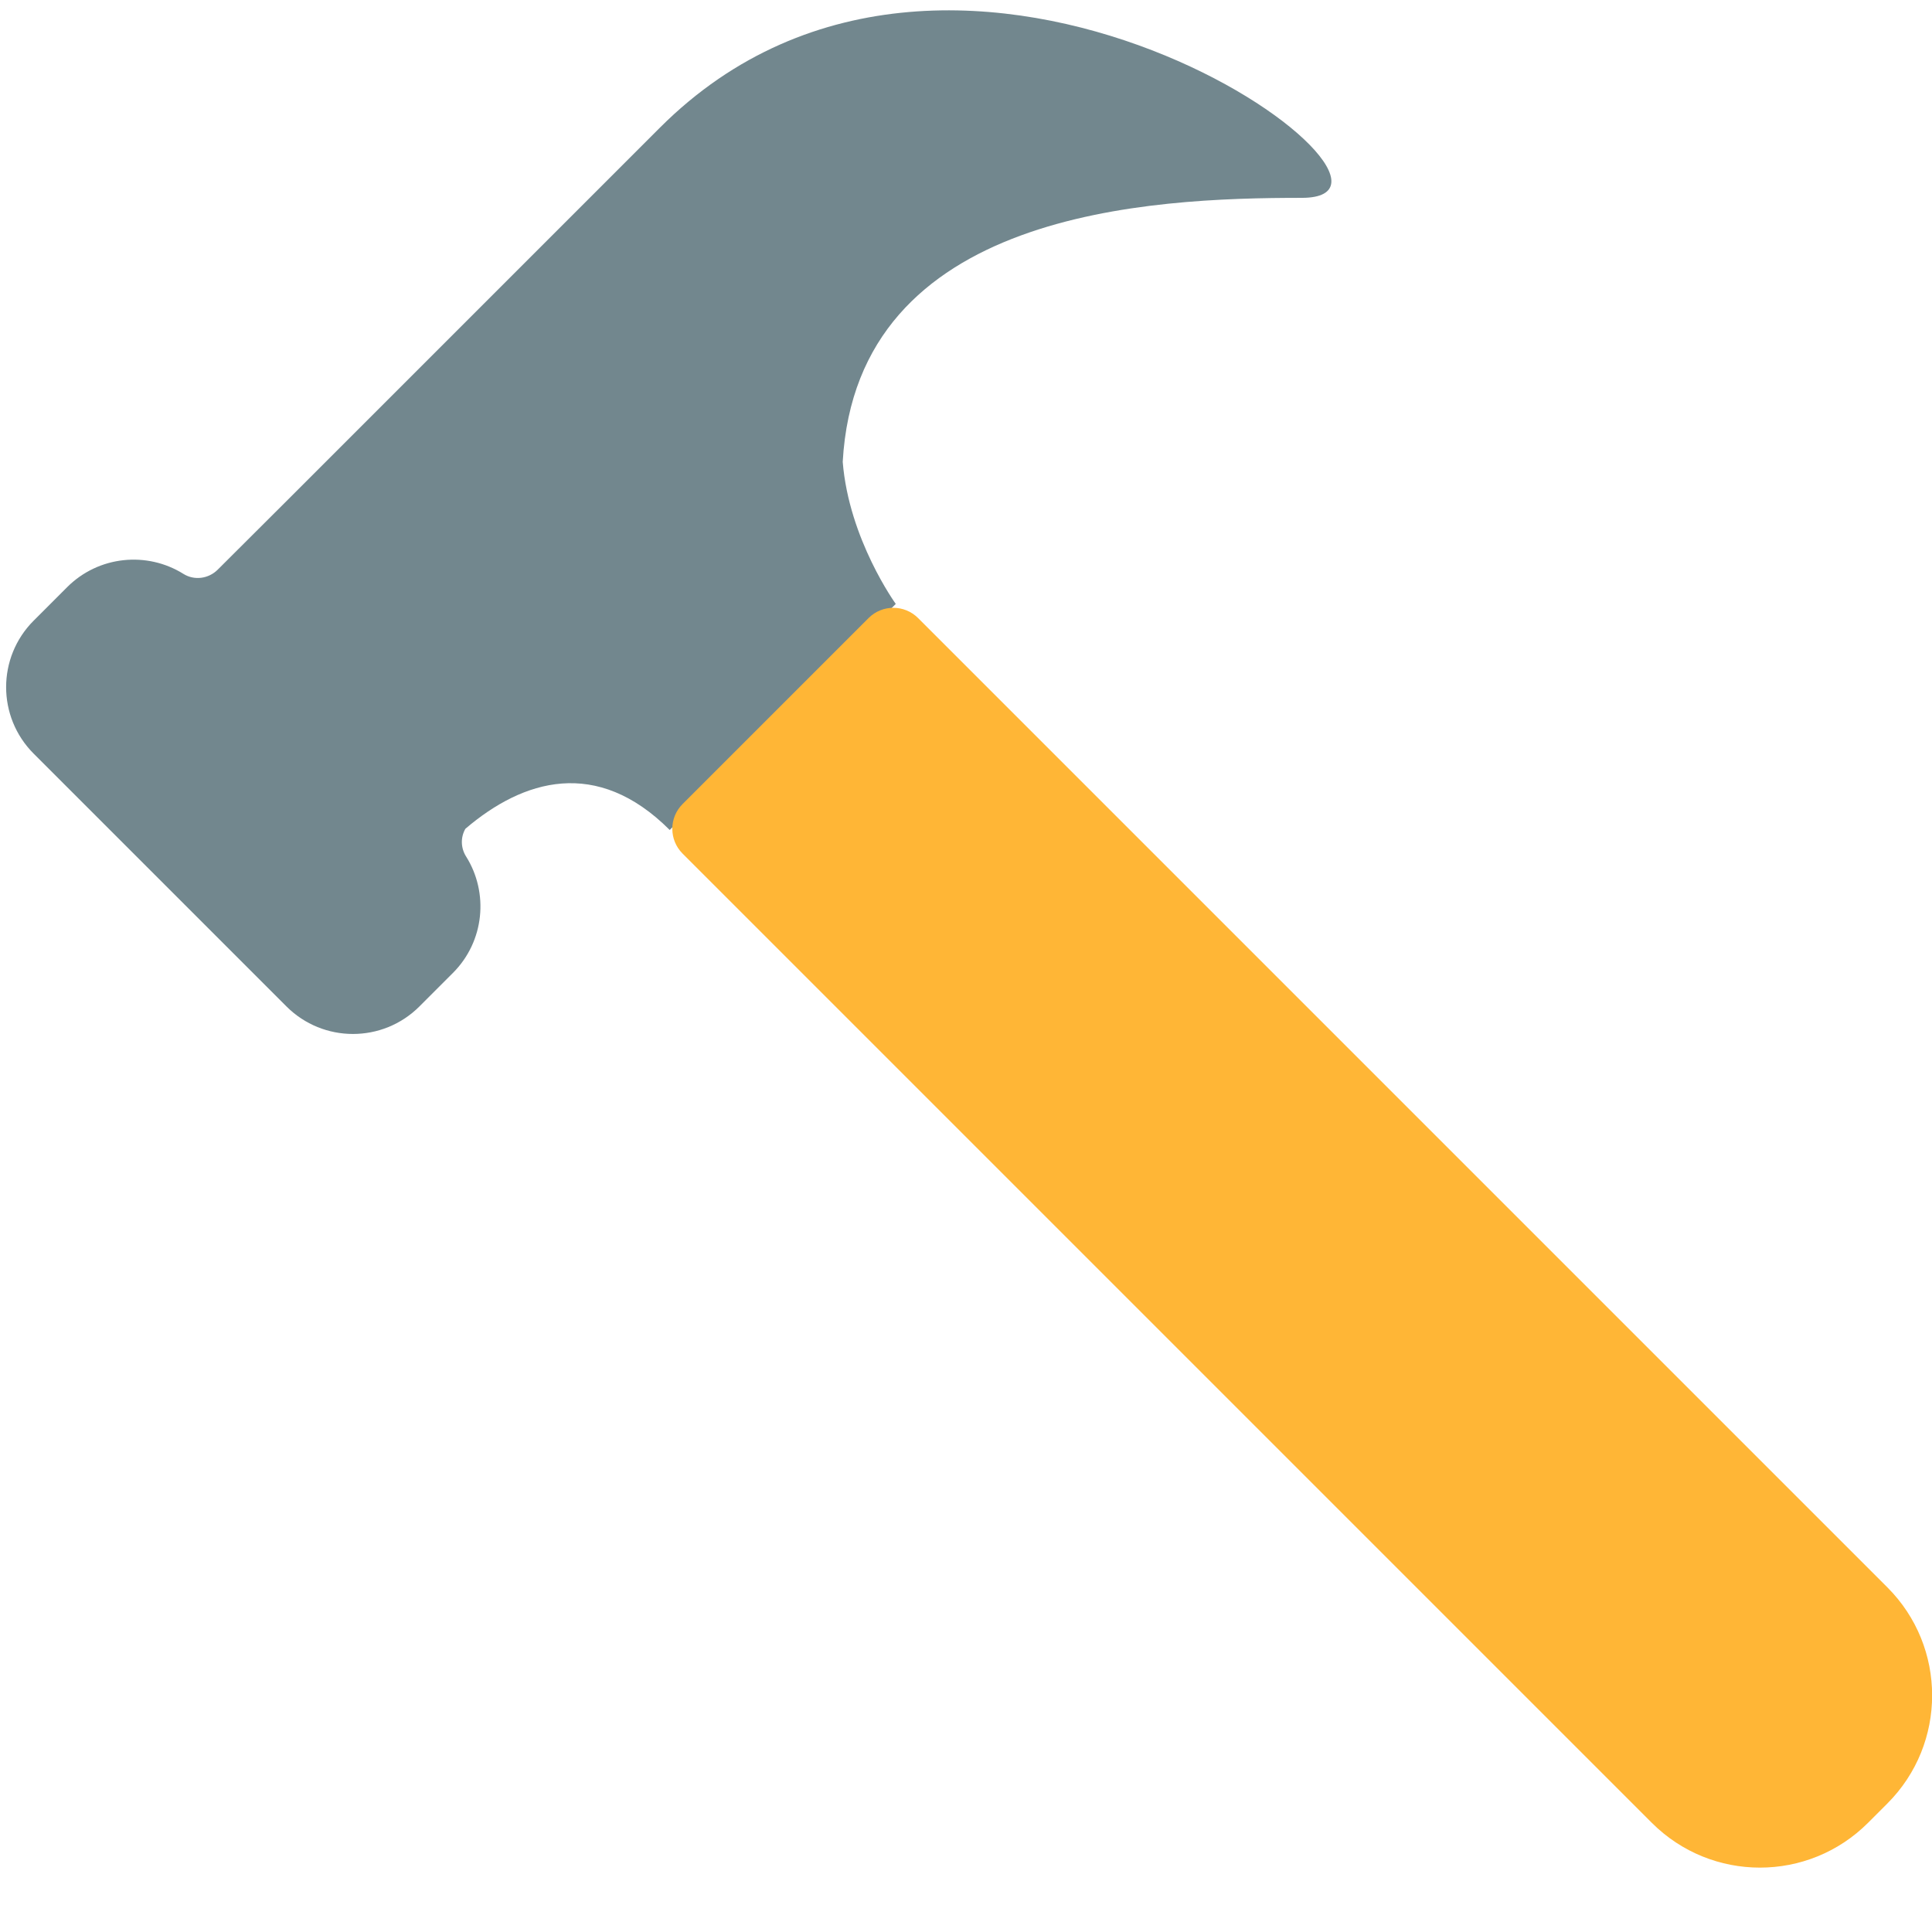
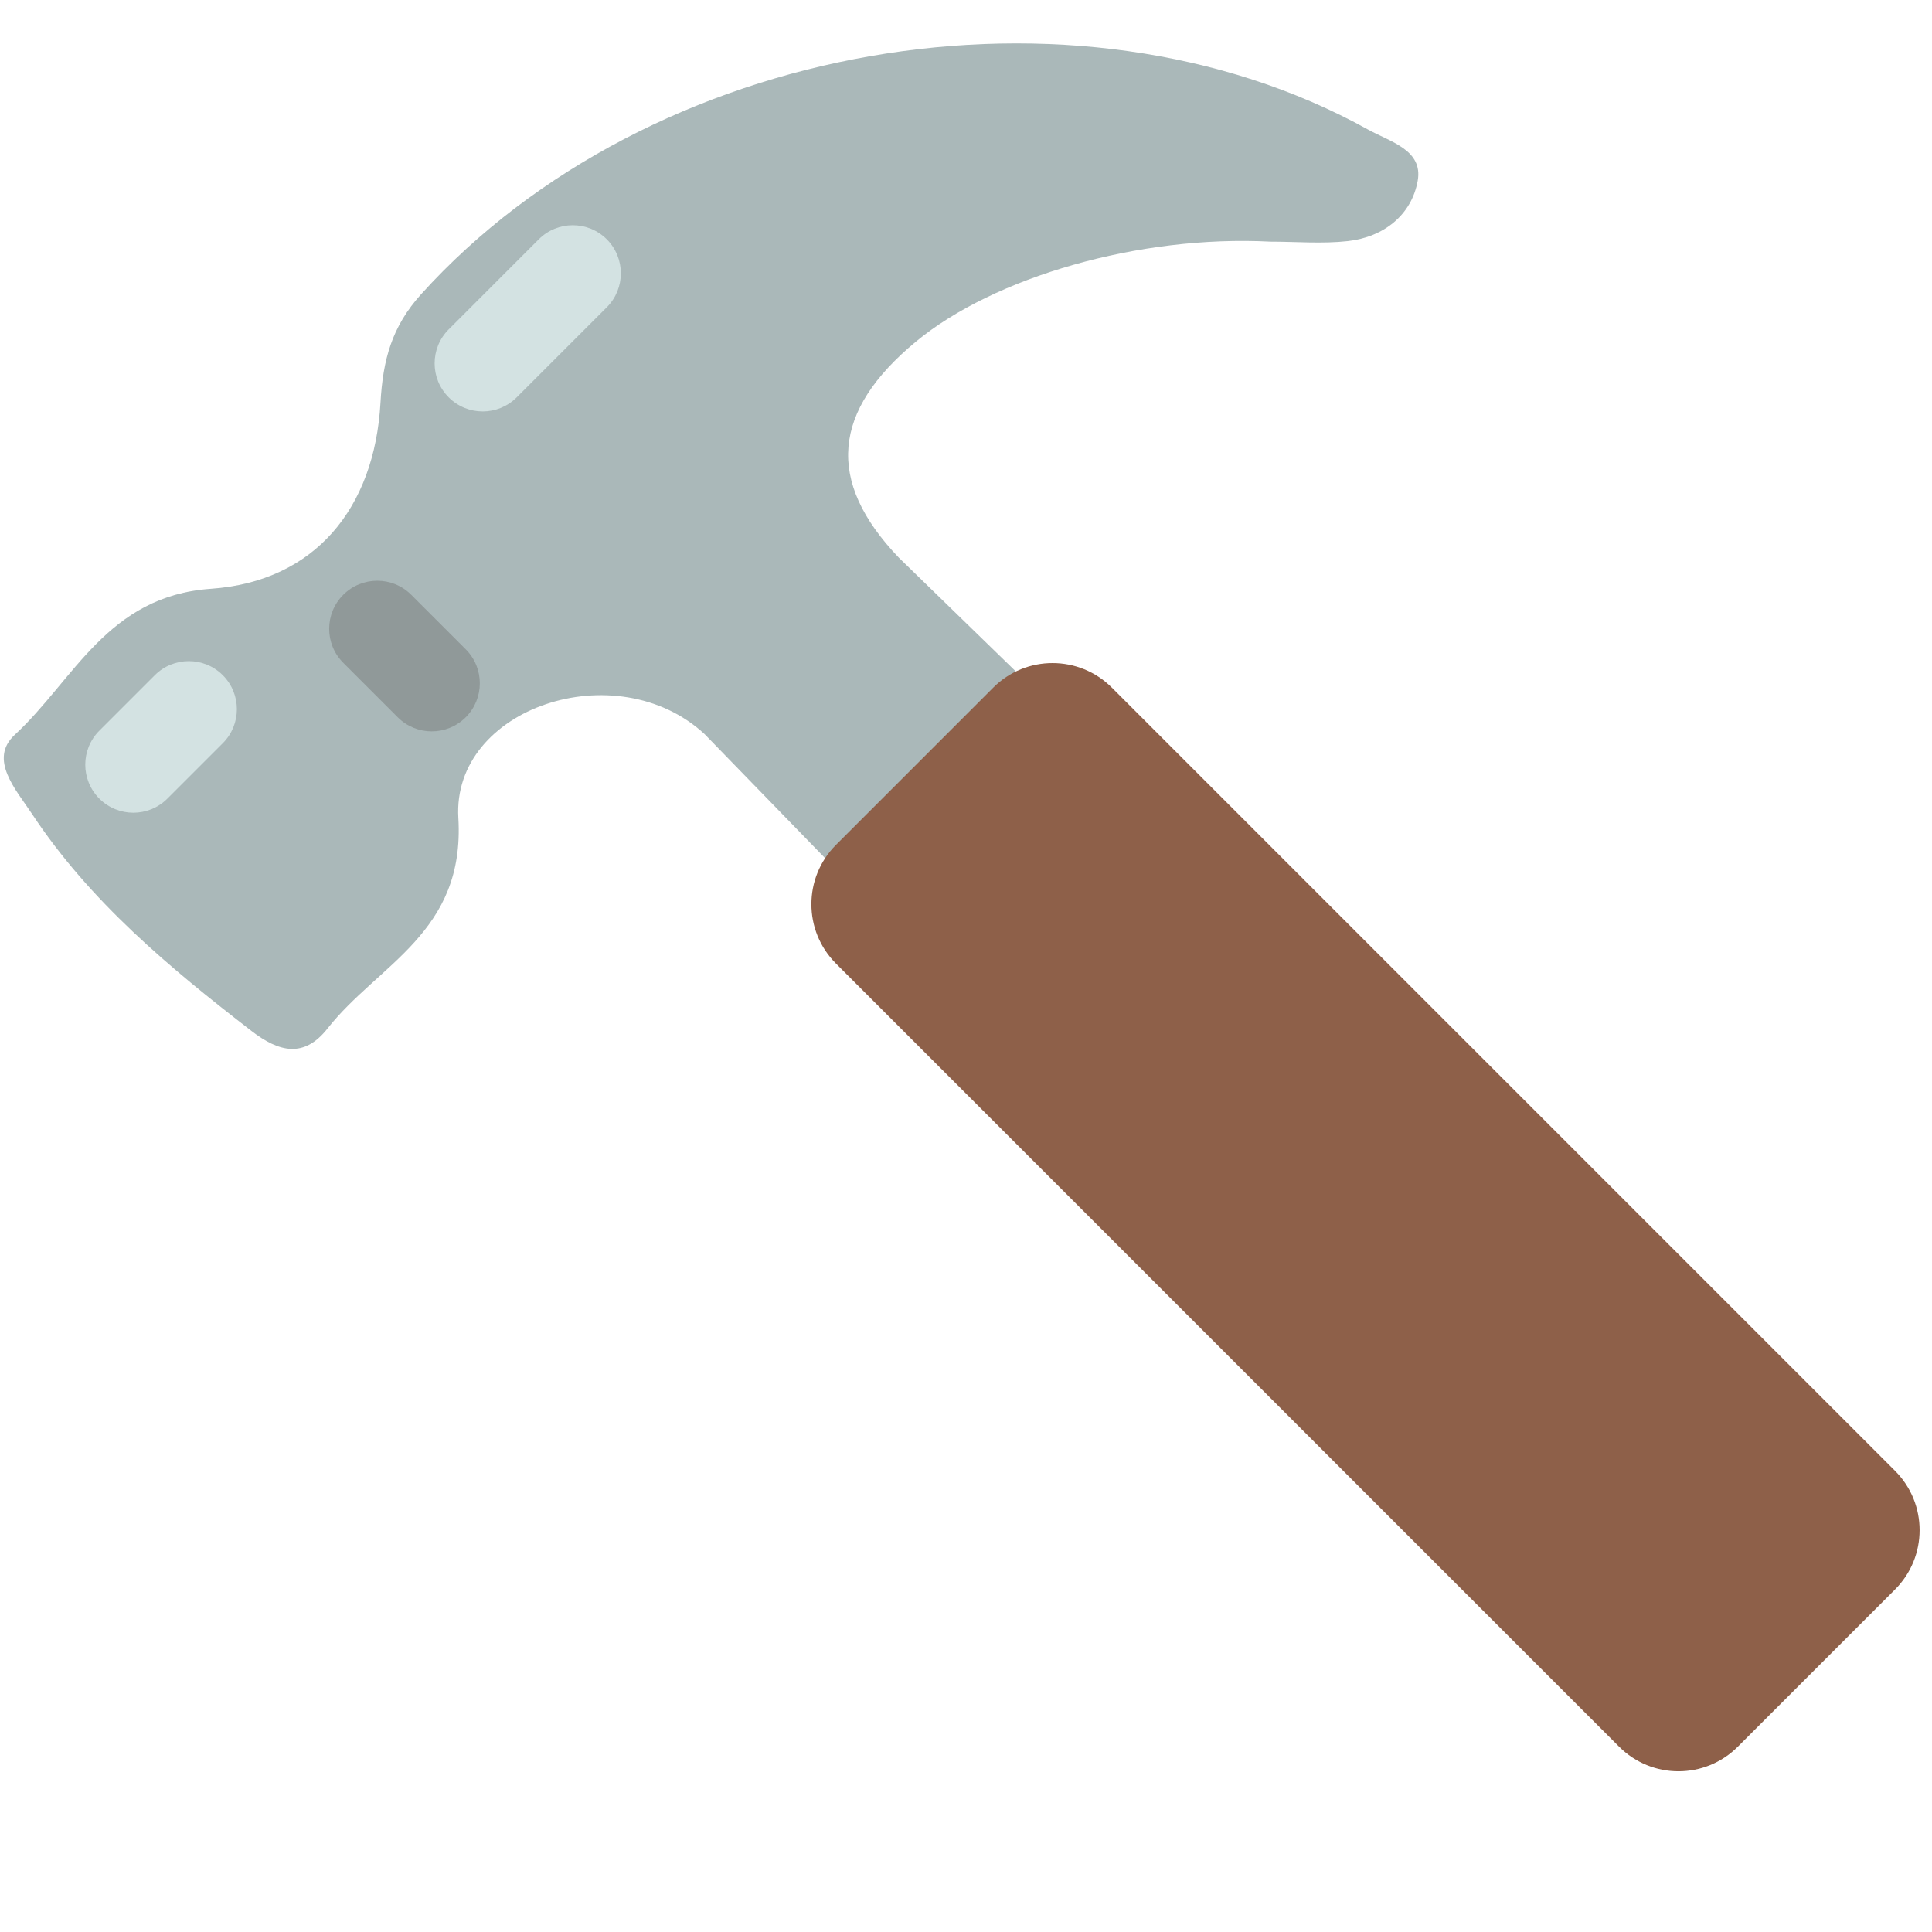
<svg xmlns="http://www.w3.org/2000/svg" version="1.1" x="0px" y="0px" viewBox="0 0 512 512" enable-background="new 0 0 512 512" xml:space="preserve">
  <g id="Layer_2">
-     <path fill="#72878E" d="M345.002,52.432c-40.323,0-117.929,3.358-121.672,69.958c1.635,20.518,14.058,37.655,14.058,37.655   l-59.908,59.908c-19.319-19.319-38.823-13.402-54.144-0.322c-1.295,2.236-1.259,5.056,0.177,7.341   c6.054,9.628,4.89,22.495-3.493,30.877l-8.862,8.862c-9.734,9.734-25.516,9.734-35.251,0l-8.544-8.544L17.468,208.27l-8.544-8.544   c-9.734-9.734-9.734-25.516,0-35.251l8.862-8.862c8.369-8.369,21.209-9.543,30.832-3.521c2.886,1.806,6.657,1.289,9.068-1.115   l19.42-19.367l75.694-75.694l22.073-22.073C254.421-45.703,386.328,52.432,345.002,52.432z" />
+     <path fill="#AAB8B9" d="M186.694,194.52c-23.34-21.518-66.974-6.975-65.227,22.26c1.818,30.42-21.206,38.662-34.668,55.781   c-6.208,7.894-12.825,6.308-20.166,0.641c-21.769-16.806-42.809-34.295-58.154-57.513c-4.198-6.352-11.615-14.445-4.559-20.966   c15.741-14.547,24.524-36.768,51.932-38.686c27.628-1.933,43.392-21.384,44.978-49.269c0.648-11.388,2.958-20.156,10.81-28.84   C172.107,11.055,284.77-8.773,362.554,34.337c5.828,3.23,14.617,5.389,13.155,13.569c-1.62,9.057-8.997,14.933-18.531,15.989   c-6.75,0.748-13.649,0.145-20.481,0.145c-34.747-1.814-73.293,9.372-93.985,26.509c-22.111,18.312-23.987,36.855-4.562,57.185   l34.404,33.467l-52.641,47.51L186.694,194.52z" />
  </g>
  <g id="Layer_3">
-     <path fill="#FFB636" d="M500.171,477.943l-5.132,5.132c-15.818,15.818-41.463,15.818-57.281,0L180.89,226.207   c-3.625-3.625-3.625-9.501,0-13.126l49.287-49.287c3.625-3.625,9.501-3.625,13.126,0l256.867,256.867   C515.989,436.479,515.989,462.125,500.171,477.943z" />
+     <path fill="#8E6049" d="M502.204,421.228l-41.668,41.668c-8.684,8.684-22.764,8.684-31.448,0L221.541,255.35   c-8.684-8.684-8.684-22.764,0-31.448l41.668-41.668c8.684-8.684,22.764-8.684,31.448,0l207.547,207.547   C510.888,398.465,510.888,412.544,502.204,421.228z" />
+   </g>
+   <g id="Layer_4">
+     <path fill="#D3E2E2" d="M35.338,215.382c-3.261,0-6.521-1.244-9.009-3.732c-4.976-4.976-4.976-13.043,0-18.019l14.695-14.695   c4.976-4.976,13.043-4.976,18.019,0s4.976,13.043,0,18.019L44.347,211.65C41.859,214.138,38.599,215.382,35.338,215.382z    M136.932,105.305L160.8,81.437c4.976-4.976,4.976-13.043,0-18.019s-13.043-4.976-18.019,0l-23.868,23.868   c-4.976,4.976-4.976,13.043,0,18.019c2.488,2.488,5.749,3.732,9.009,3.732S134.444,107.793,136.932,105.305z" />
+   </g>
+   <g id="Layer_5">
+     <path fill="#909999" d="M114.415,193.82c-3.261,0-6.521-1.244-9.009-3.732l-14.44-14.44c-4.976-4.976-4.976-13.043,0-18.019   s13.043-4.976,18.019,0l14.44,14.44c4.976,4.976,4.976,13.043,0,18.019C120.936,192.576,117.675,193.82,114.415,193.82z" />
  </g>
</svg>
